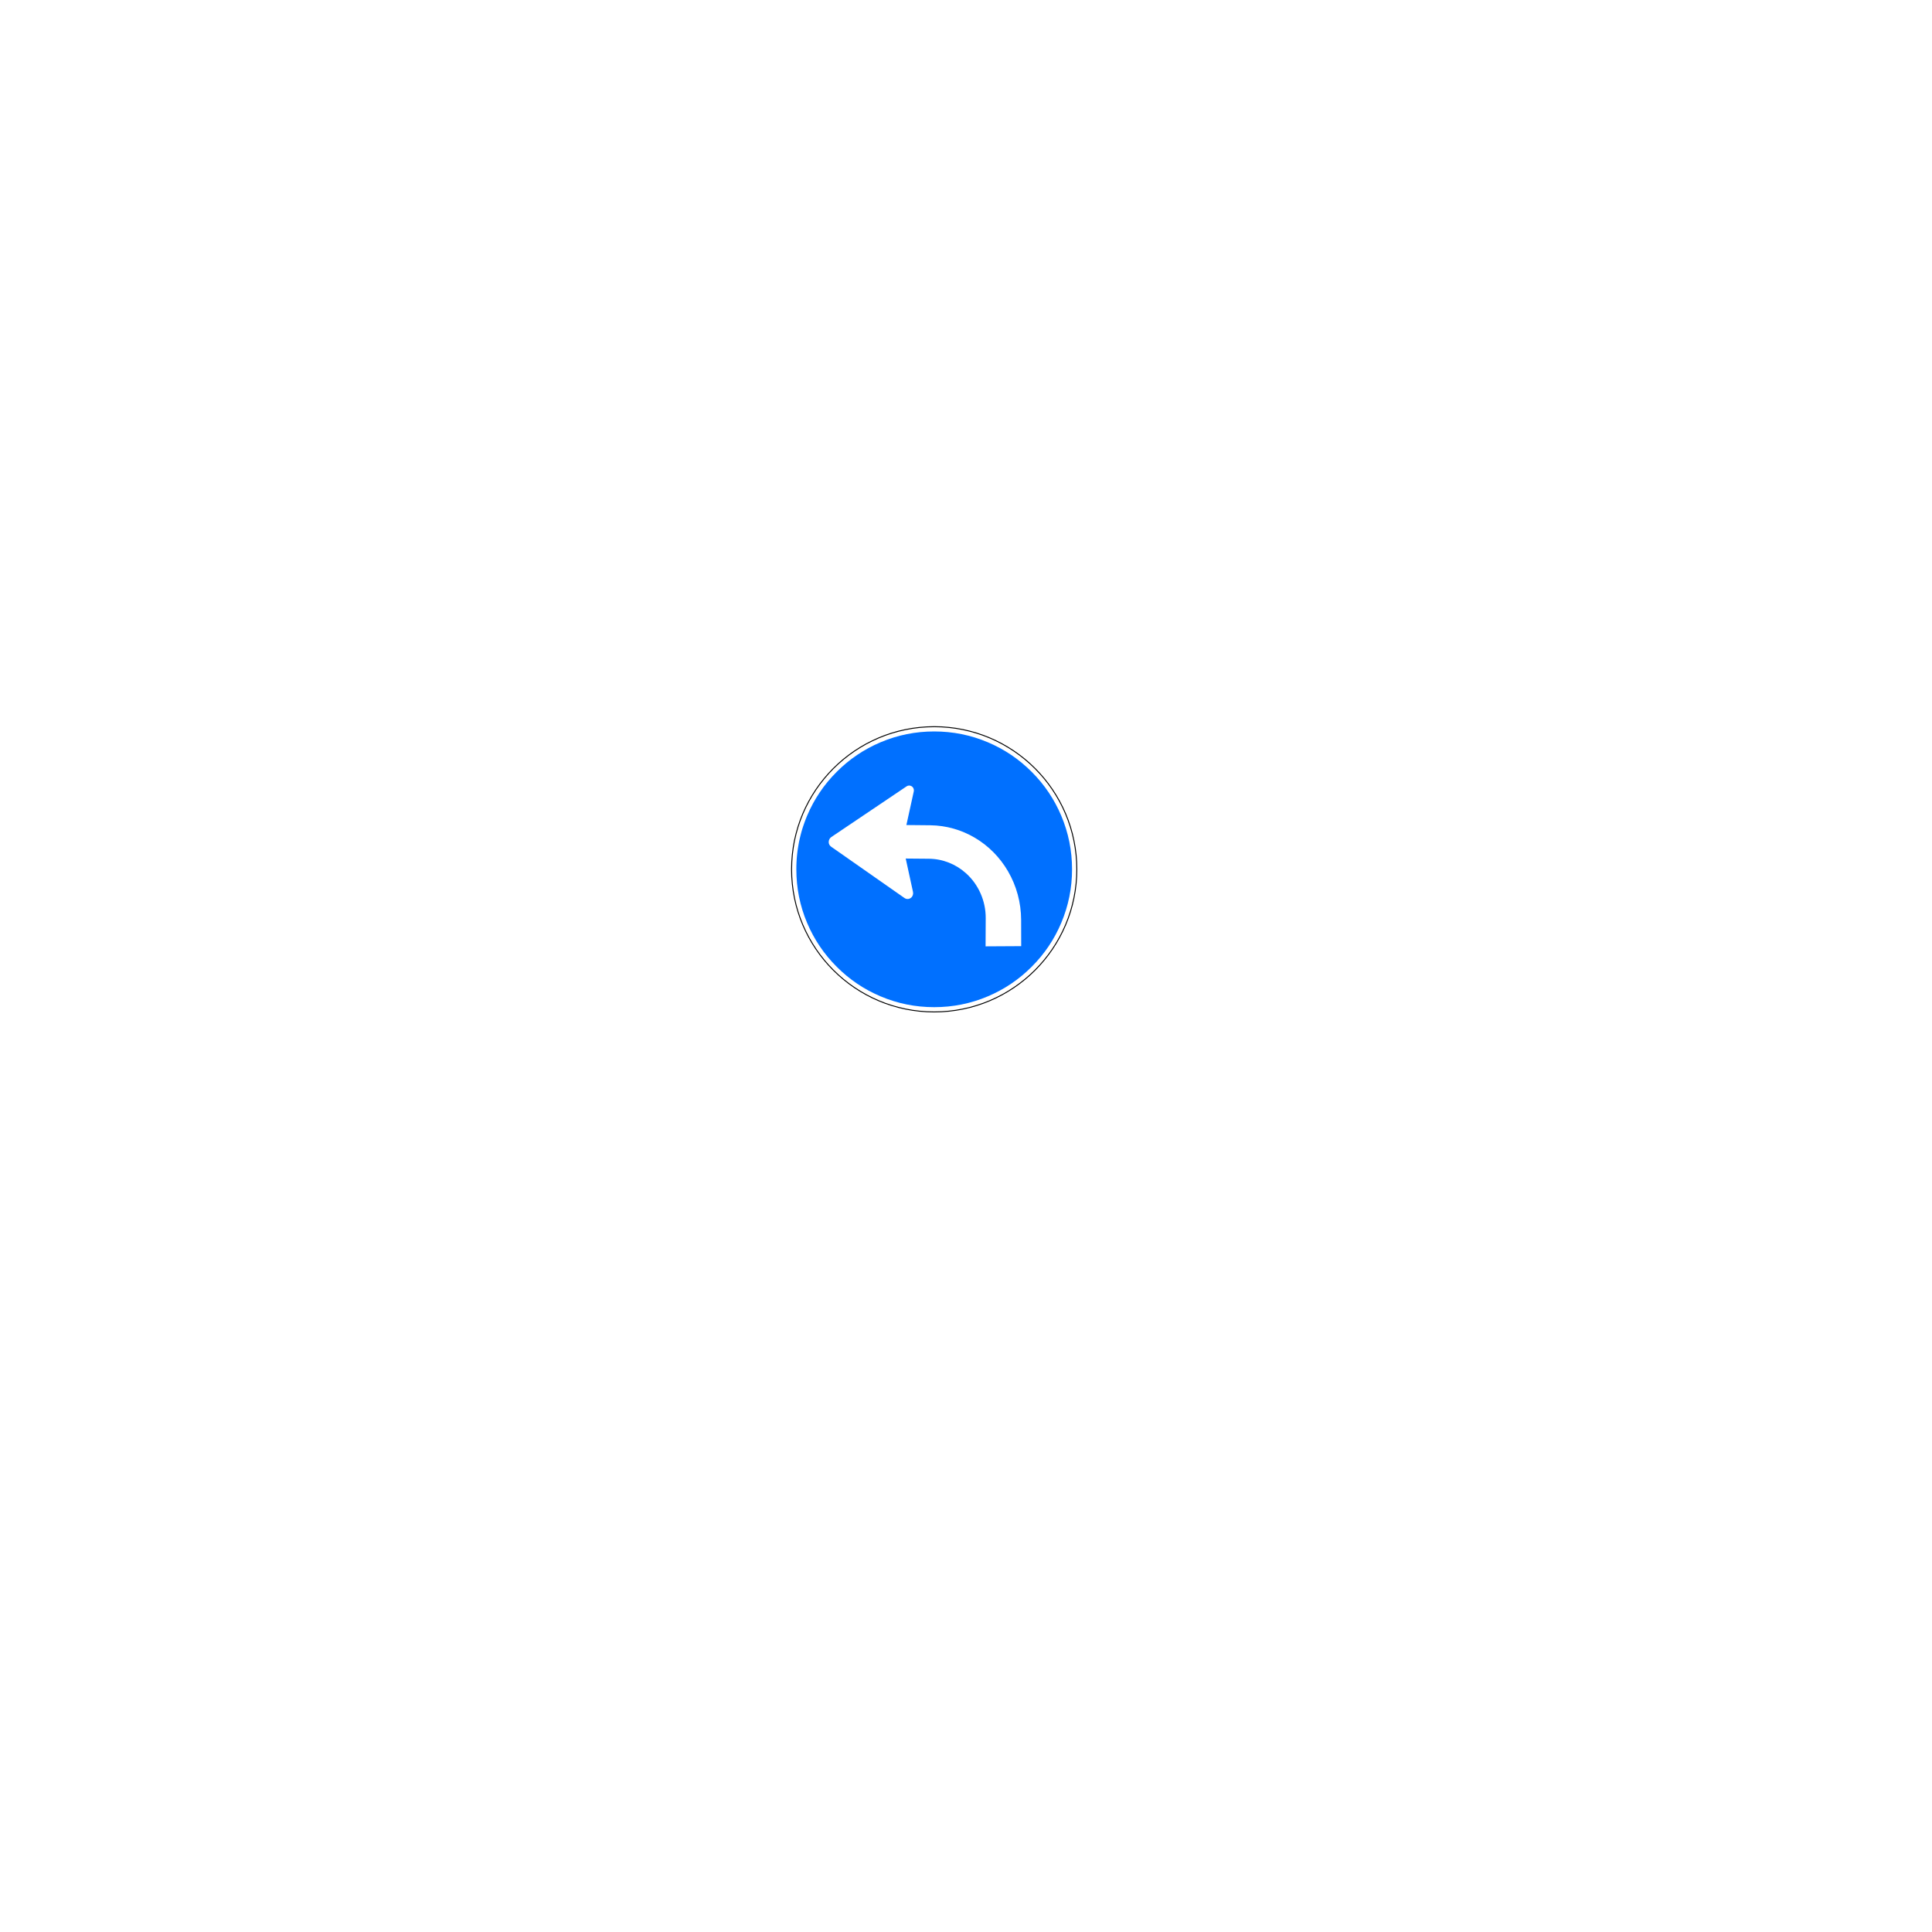
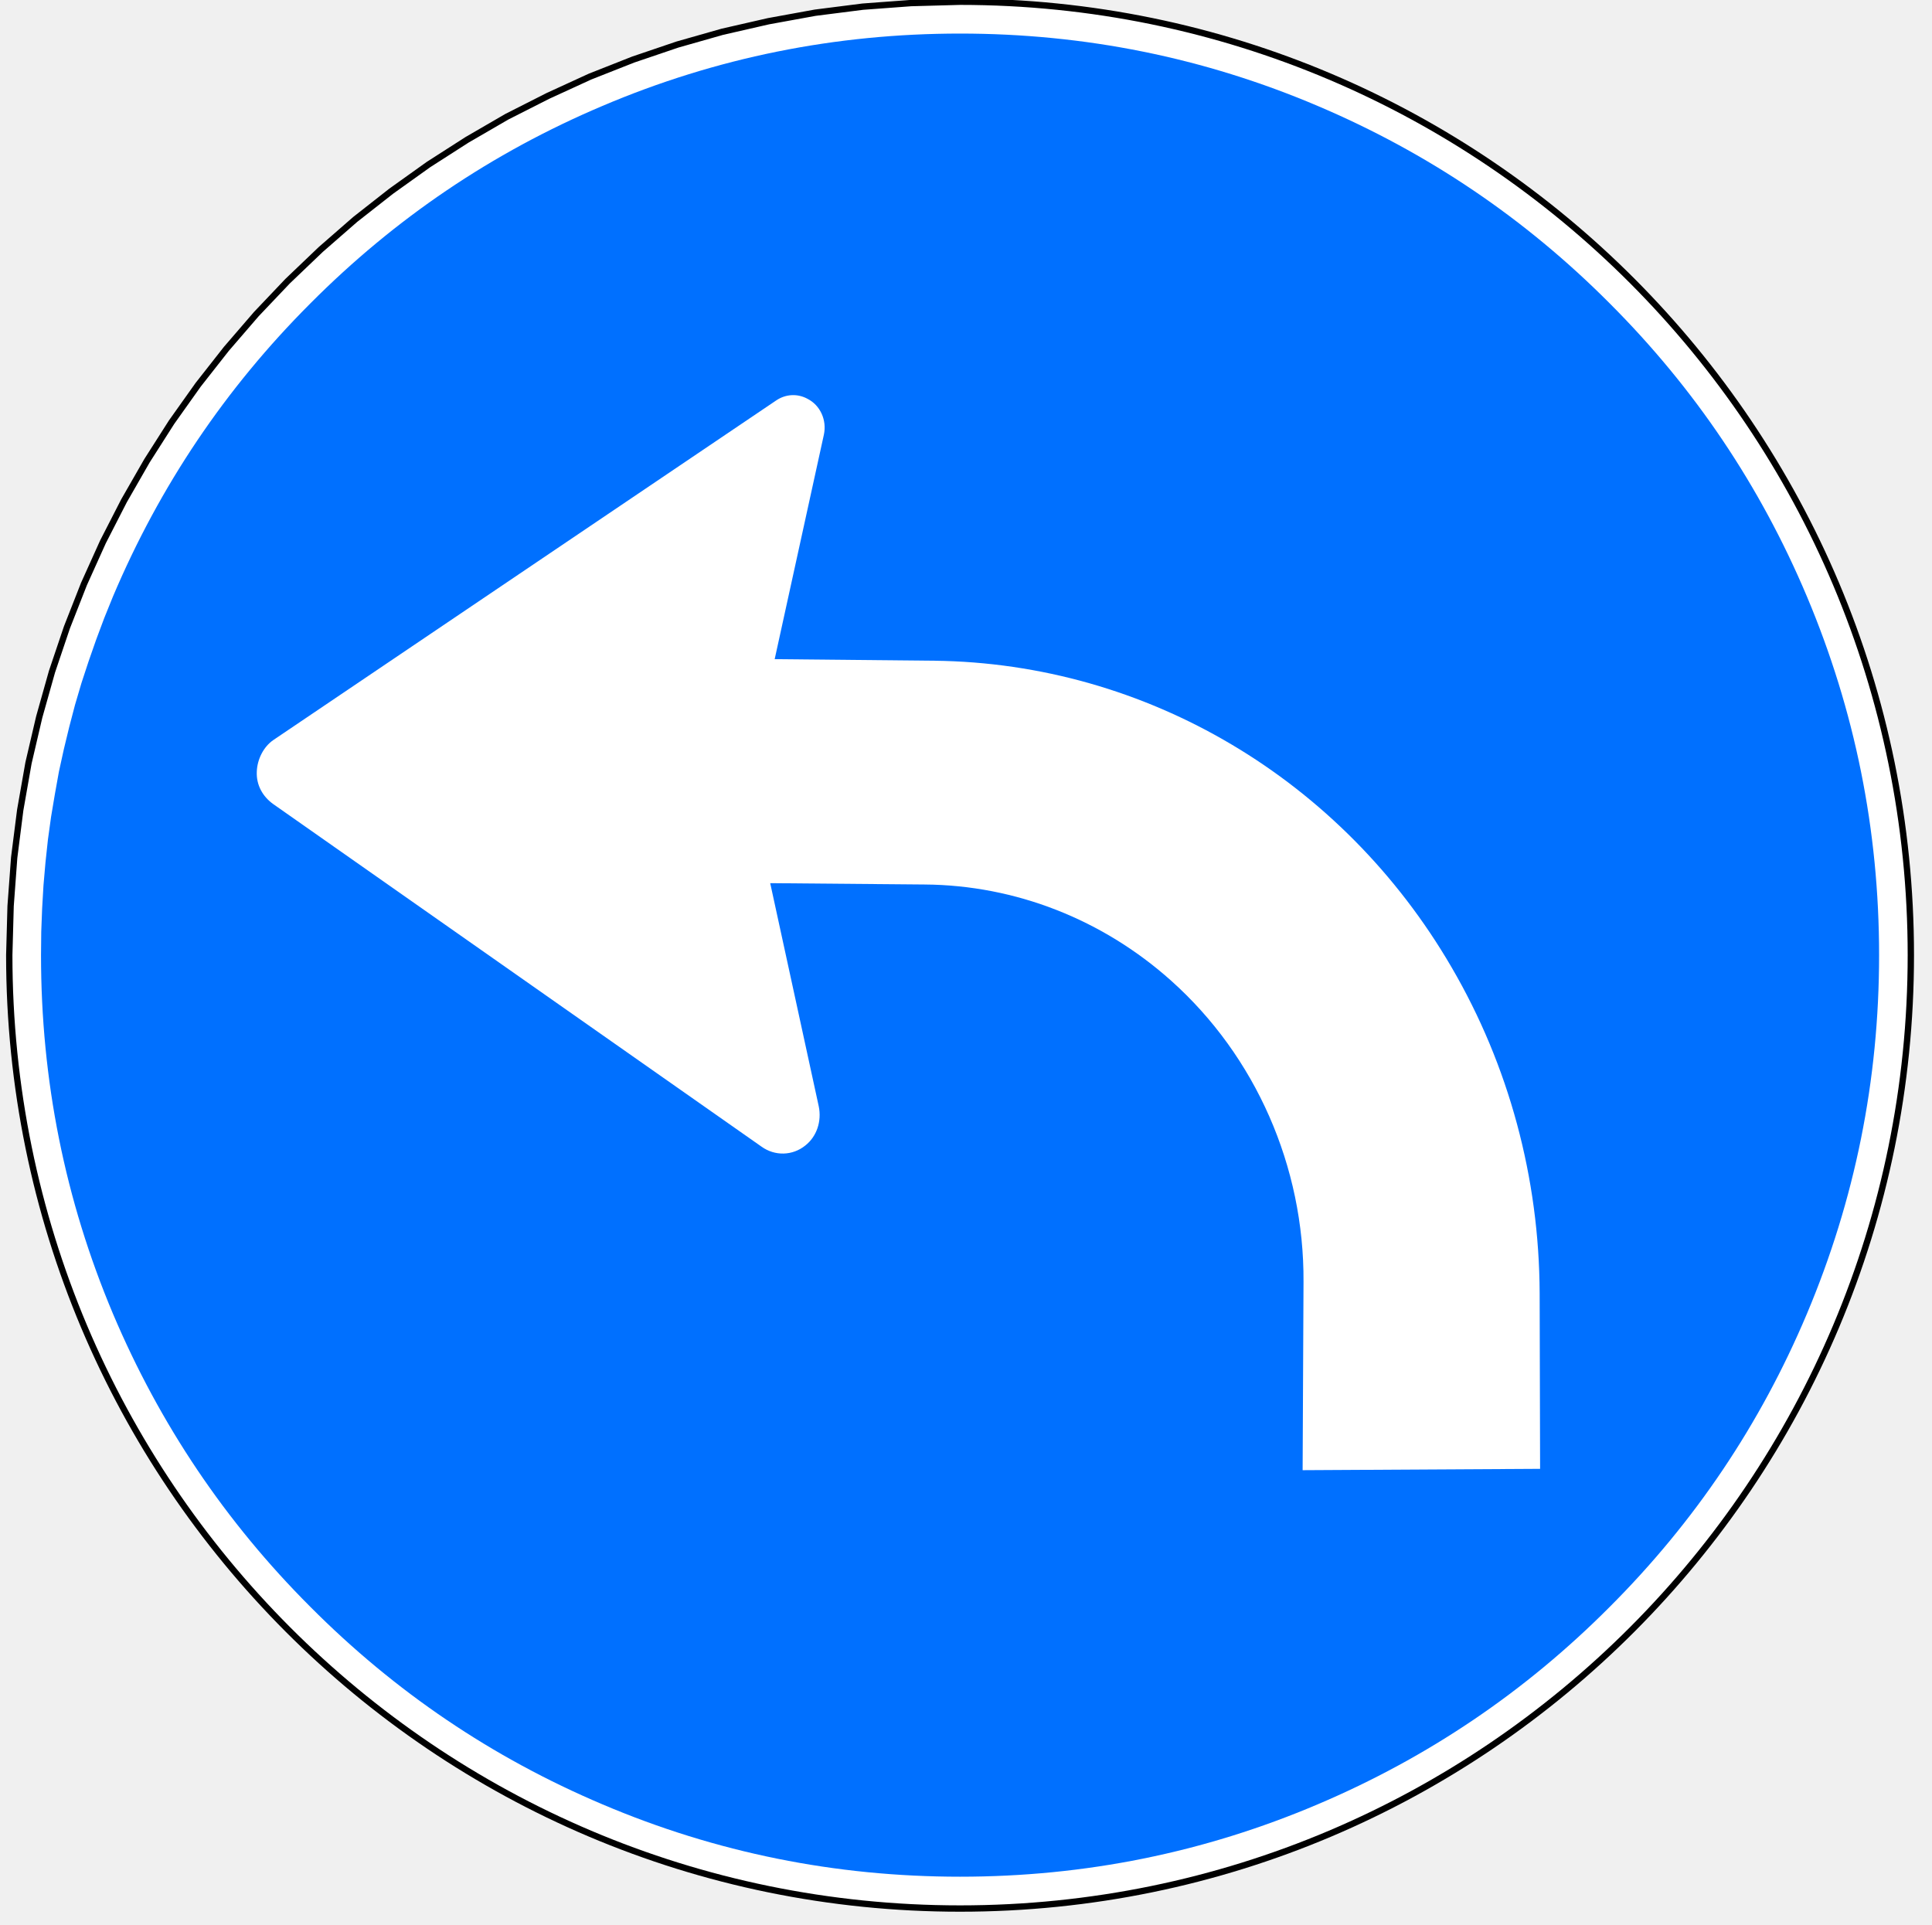
- <svg xmlns="http://www.w3.org/2000/svg" version="1.1" baseProfile="full" id="body" width="8in" height="8in" viewBox="0 0 1 1" preserveAspectRatio="none">
-   <rect id="background" x="0" y="0" width="1" height="1" stroke="none" fill="white" />
+ <svg xmlns="http://www.w3.org/2000/svg" version="1.1" baseProfile="full" id="body" width="256" height="255" viewBox="0.409 0.376 0.15 0.149" preserveAspectRatio="none" data-normalized="artwork-bounds">
  <g id="content" transform="translate(-0.03125,1.1875) scale(1,-1) scale(0.0017361) " xml:space="preserve" stroke="black" stroke-linecap="butt" stroke-linejoin="miter" stroke-miterlimit="10.433" stroke-dasharray="none" stroke-dashoffset="0" stroke-opacity="1" fill="none" fill-rule="evenodd" fill-opacity="1" font-style="normal" font-variant="normal" font-weight="normal" font-stretch="normal" font-size-adjust="none" letter-spacing="normal" word-spacing="normal" text-anchor="start">
    <path d="M254,424.83 L254.06,427.02 L254.22,429.18 L254.49,431.3 L254.86,433.4 L255.34,435.45 L255.91,437.47 L256.58,439.45 L257.34,441.38 L258.19,443.26 L259.13,445.09 L260.16,446.88 L261.26,448.6 L262.45,450.27 L263.71,451.87 L265.05,453.42 L266.45,454.89 L267.93,456.3 L269.47,457.64 L271.08,458.9 L272.75,460.09 L274.47,461.19 L276.25,462.22 L278.09,463.15 L279.97,464.01 L281.9,464.77 L283.88,465.44 L285.89,466.01 L287.95,466.48 L290.04,466.86 L292.17,467.13 L294.33,467.29 L296.52,467.35 C320,467.35,339.04,448.31,339.04,424.83 C339.04,401.34,320,382.31,296.52,382.31 C273.04,382.31,254,401.34,254,424.83 Z " stroke="white" stroke-width="0" stroke-linejoin="round" fill="white" fill-rule="nonzero" />
    <path d="M254,424.83 L254.06,427.02 L254.22,429.18 L254.49,431.3 L254.86,433.4 L255.34,435.45 L255.91,437.47 L256.58,439.45 L257.34,441.38 L258.19,443.26 L259.13,445.09 L260.16,446.88 L261.26,448.6 L262.45,450.27 L263.71,451.87 L265.05,453.42 L266.45,454.89 L267.93,456.3 L269.47,457.64 L271.08,458.9 L272.75,460.09 L274.47,461.19 L276.25,462.22 L278.09,463.15 L279.97,464.01 L281.9,464.77 L283.88,465.44 L285.89,466.01 L287.95,466.48 L290.04,466.86 L292.17,467.13 L294.33,467.29 L296.52,467.35 C320,467.35,339.04,448.31,339.04,424.83 C339.04,401.34,320,382.31,296.52,382.31 C273.04,382.31,254,401.34,254,424.83 Z " stroke-width="0.283" stroke-linejoin="round" />
    <path d="M255.42,424.83 L255.43,425.87 L255.47,426.91 L255.53,427.94 L255.62,428.97 L255.73,429.99 L255.87,431 L256.04,432.01 L256.22,433.01 L256.44,434.01 L256.68,435 L256.94,435.99 L257.23,436.97 L257.55,437.94 L257.89,438.91 L258.25,439.87 L258.64,440.83 C260.73,445.75,263.66,450.1,267.46,453.89 C271.25,457.69,275.6,460.62,280.52,462.7 C285.61,464.86,290.95,465.93,296.52,465.93 C302.09,465.93,307.43,464.86,312.52,462.7 C317.43,460.62,321.79,457.69,325.58,453.89 C329.38,450.1,332.31,445.75,334.39,440.83 C336.54,435.74,337.62,430.41,337.62,424.83 C337.62,419.25,336.54,413.92,334.39,408.83 C332.31,403.91,329.38,399.56,325.58,395.77 C321.79,391.97,317.43,389.04,312.52,386.96 C307.43,384.8,302.09,383.73,296.52,383.73 C290.95,383.73,285.61,384.8,280.52,386.96 C275.6,389.04,271.25,391.97,267.46,395.77 C263.66,399.56,260.73,403.91,258.64,408.83 C256.49,413.92,255.42,419.25,255.42,424.83 Z " stroke="#0070ff" stroke-width="0" fill="#0070ff" fill-rule="nonzero" />
    <path d="M322.46,401.92 L311.84,401.86 L311.88,410.26 H311.88 C311.91,415.4,309.74,420.32,305.96,423.69 C302.9,426.42,299,427.95,294.94,427.98 H294.94 L288.03,428.04 L290.2,418.09 H290.2 C290.34,417.42,290.11,416.74,289.6,416.34 C289.03,415.88,288.24,415.86,287.64,416.29 H287.64 L265.8,431.57 H265.8 C265.34,431.9,265.04,432.41,265.07,433.02 C265.09,433.55,265.36,434.12,265.82,434.43 H265.82 L288.3,449.57 H288.3 C288.73,449.86,289.26,449.88,289.7,449.64 C290.27,449.35,290.57,448.69,290.43,448.04 H290.43 L288.23,438.03 L295.37,437.96 H295.37 C304.86,437.85,313.61,432.67,318.5,424.29 C321.07,419.9,322.42,414.89,322.44,409.76 H322.44 L322.46,401.92 Z " stroke="white" stroke-width="0" fill="white" fill-rule="nonzero" />
  </g>
</svg>
